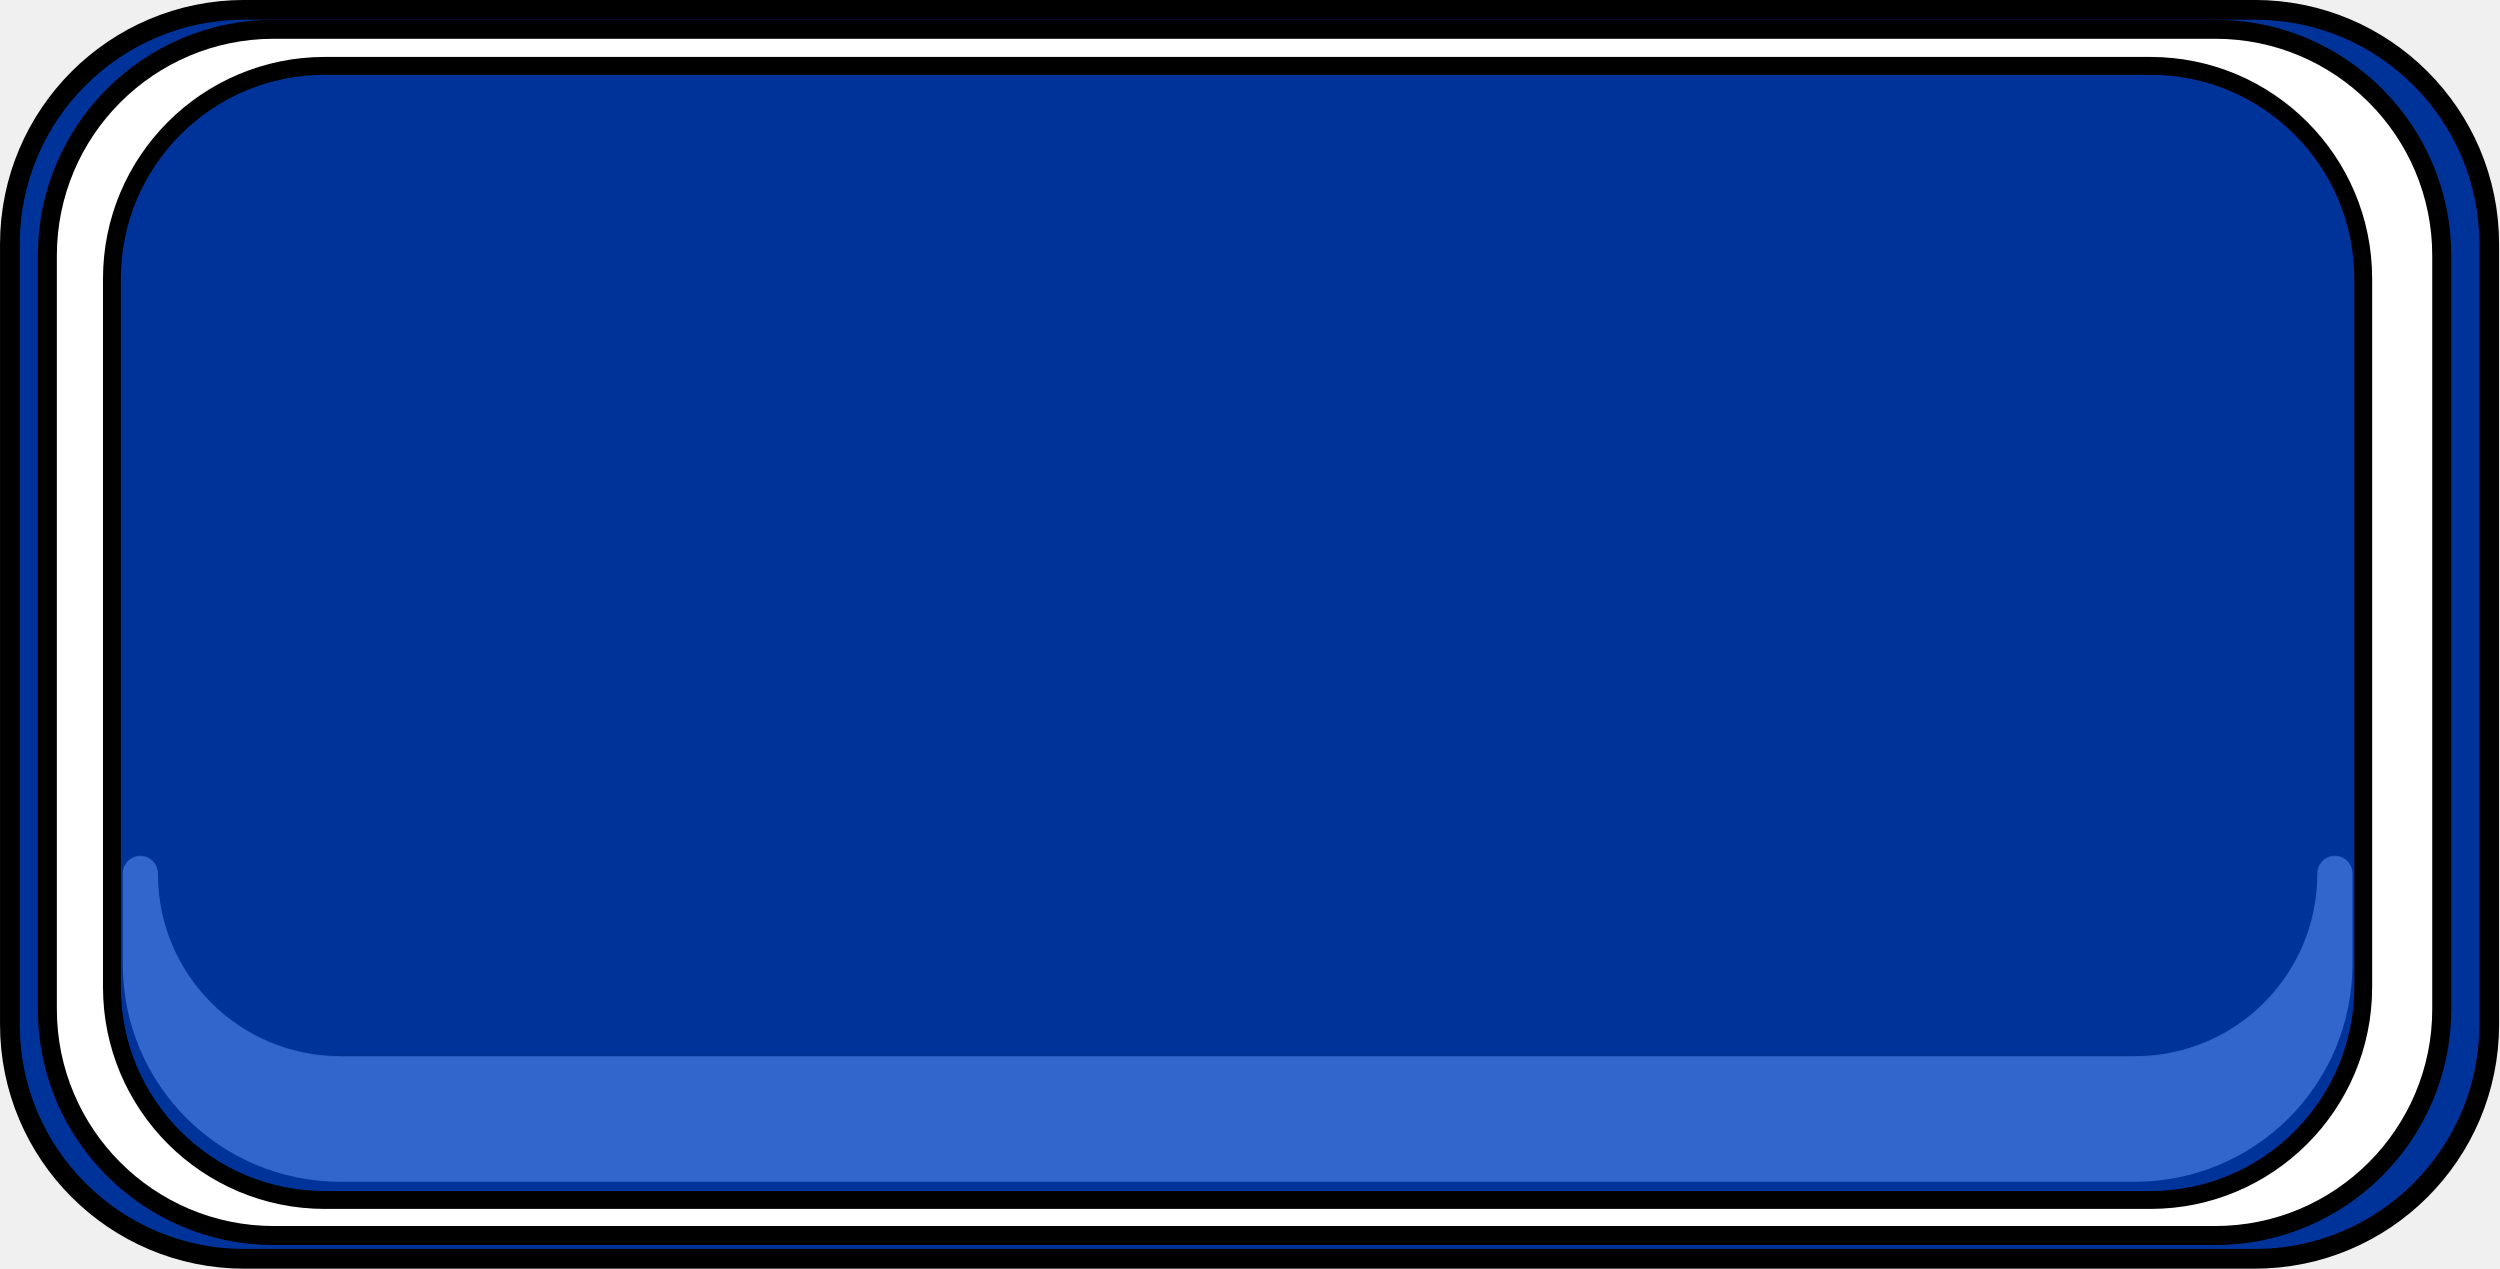
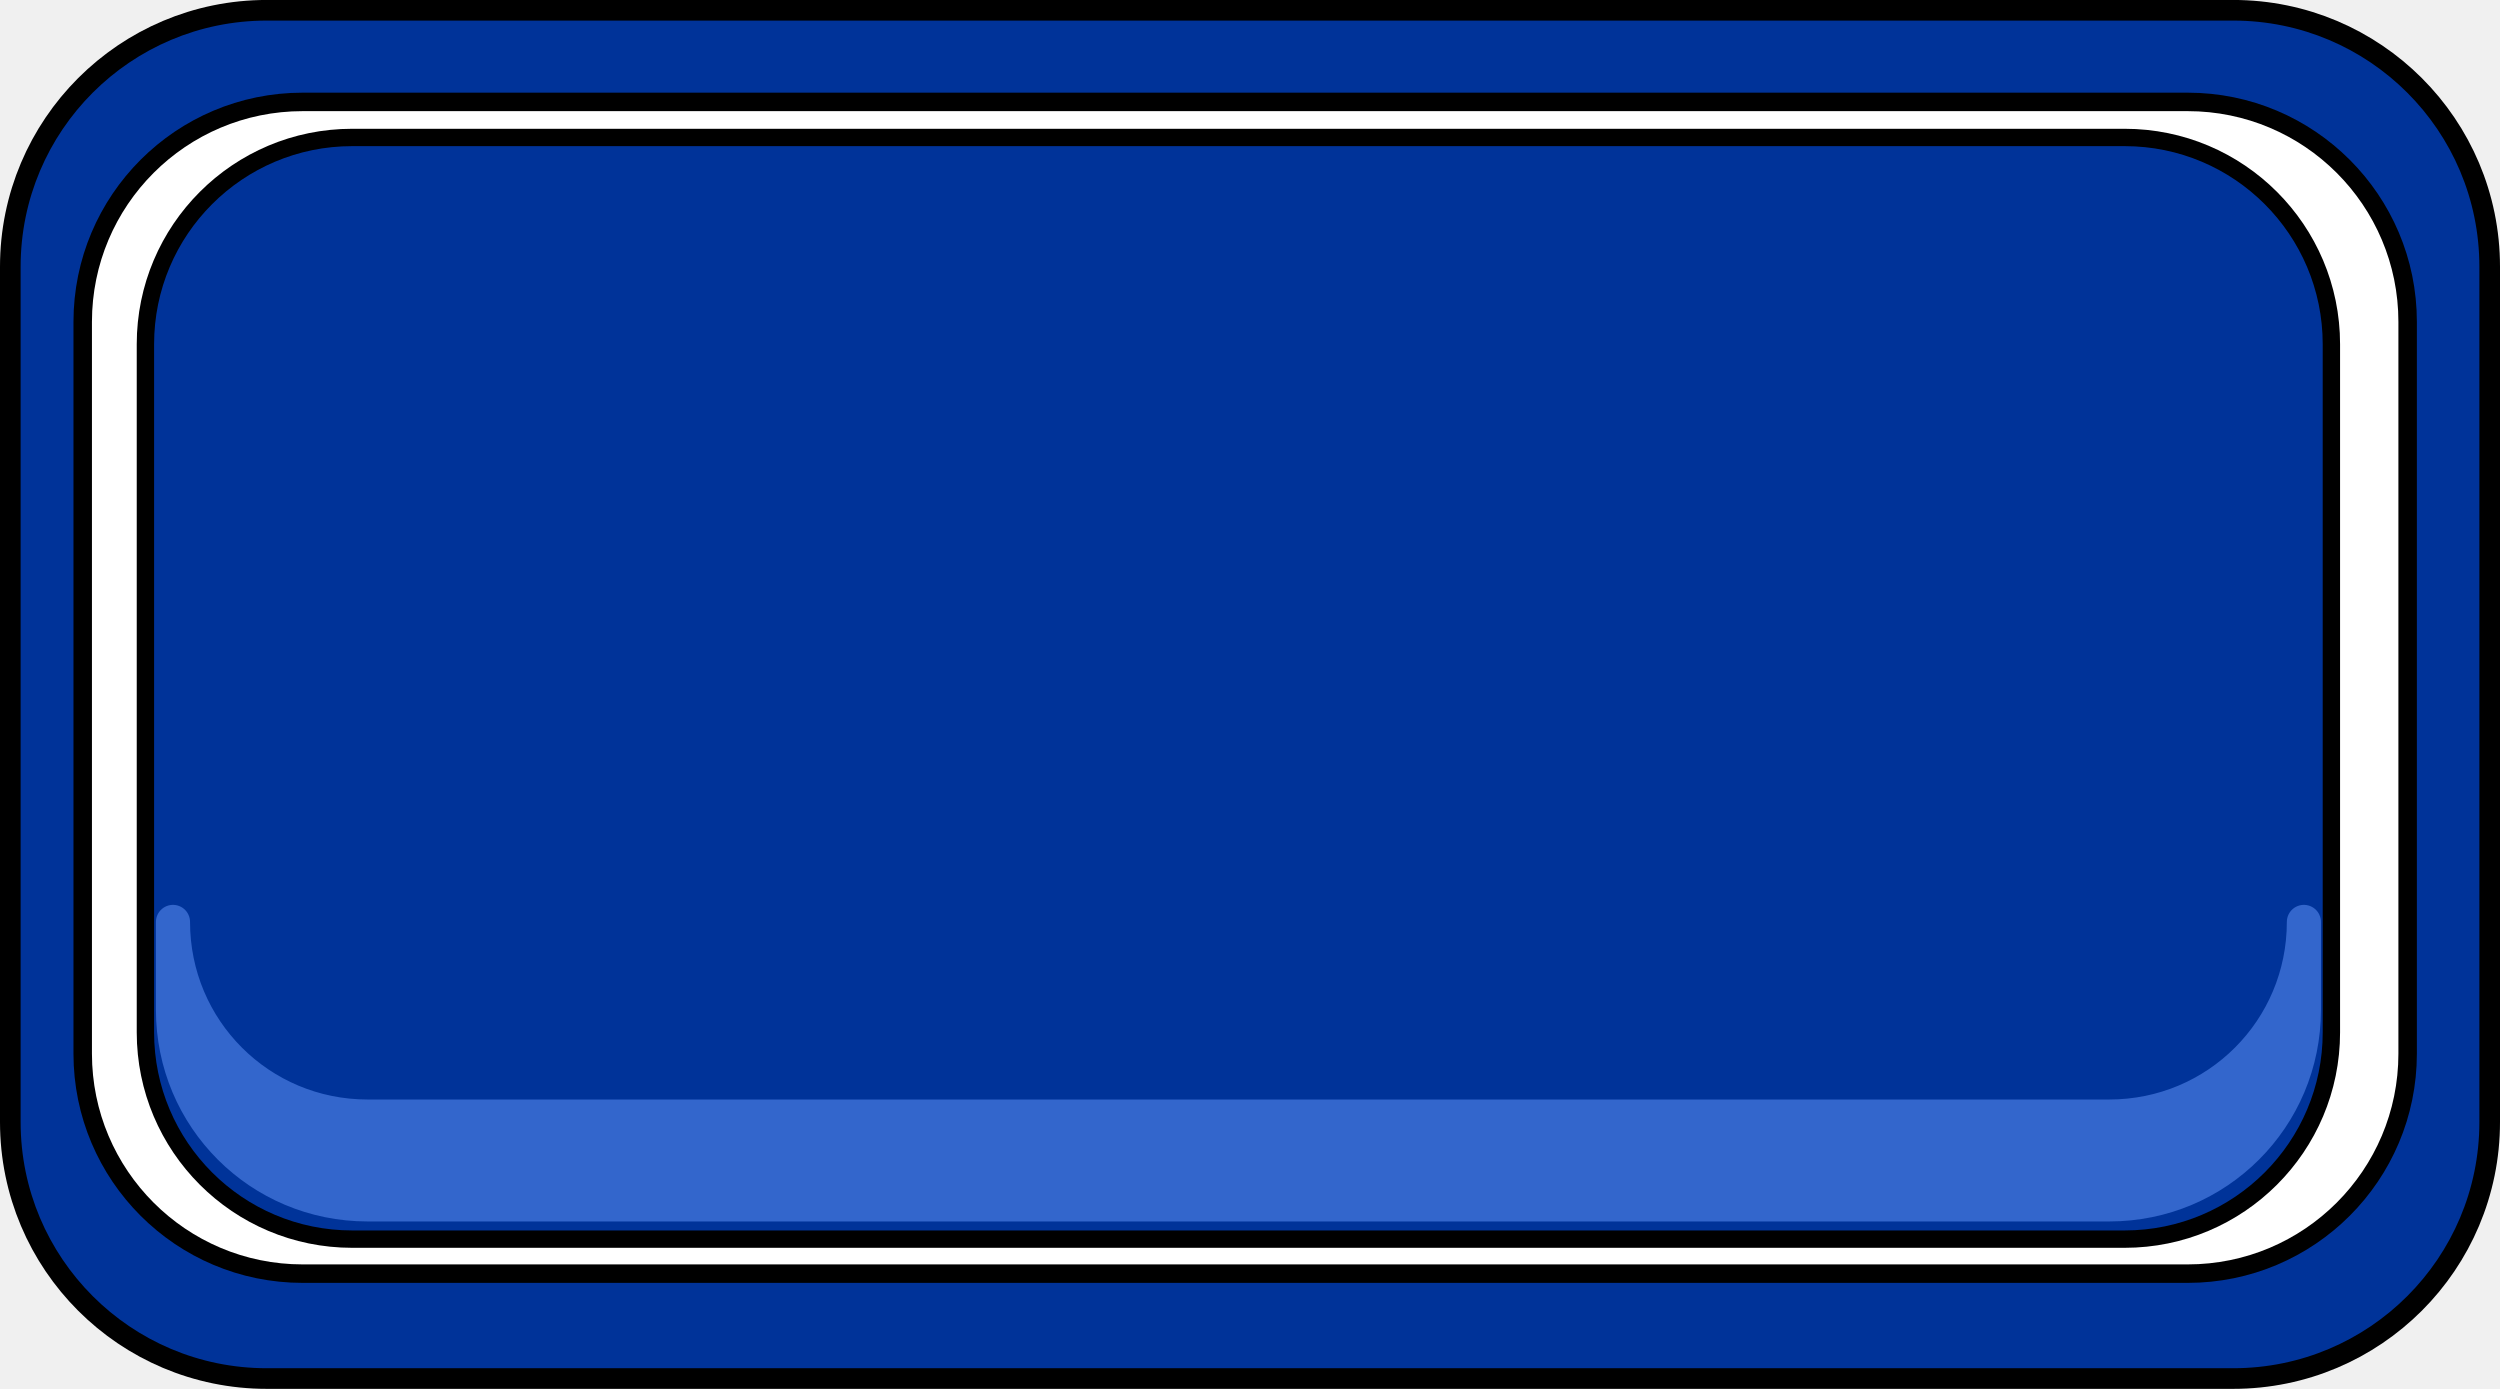
- <svg xmlns="http://www.w3.org/2000/svg" width="34.941mm" height="17.746mm" viewBox="0 0 34.941 17.746" version="1.1" id="svg1">
+ <svg xmlns="http://www.w3.org/2000/svg" width="136.063" height="75.591" viewBox="0 0 36 20" version="1.1" id="svg1" xml:space="preserve">
  <defs id="defs1" />
-   <g id="layer1" transform="translate(-126.6052,-127.1)">
-     <rect style="fill:#003399;fill-rule:evenodd;stroke:#000000;stroke-width:0.551;stroke-linecap:square;stroke-linejoin:round;paint-order:stroke fill markers" id="rect35" width="34.391" height="17.195" x="126.881" y="127.375" ry="3.141" />
+   <g id="layer1" transform="translate(-126.076,-126.0416)">
+     <rect style="fill:#003399;fill-rule:evenodd;stroke:#000000;stroke-width:0.594;stroke-linecap:square;stroke-linejoin:round;paint-order:stroke fill markers" id="rect35" width="35.406" height="19.406" x="126.373" y="126.338" ry="3.545" />
    <rect style="fill:#ffffff;fill-rule:evenodd;stroke:#000000;stroke-width:0.532;stroke-linecap:square;stroke-linejoin:round;paint-order:stroke fill markers" id="rect33" width="33.213" height="16.607" x="127.4" y="127.642" ry="3.034" />
    <rect style="fill:#003399;fill-rule:evenodd;stroke:#000000;stroke-width:0.5;stroke-linecap:square;stroke-linejoin:round;paint-order:stroke fill markers" id="rect24" width="31.228" height="15.614" x="128.295" y="128.146" ry="2.852" />
    <path id="rect34" style="fill:#3366cc;fill-rule:evenodd;stroke:#3366cc;stroke-width:0.491;stroke-linecap:square;stroke-linejoin:round;paint-order:stroke fill markers" d="m 128.567,139.317 v 1.266 c 0,1.553 1.25,2.802 2.803,2.802 h 25.079 c 1.553,0 2.803,-1.25 2.803,-2.802 v -1.266 c 0,1.553 -1.25,2.803 -2.803,2.803 h -25.079 c -1.553,0 -2.803,-1.25 -2.803,-2.803 z" />
  </g>
</svg>
